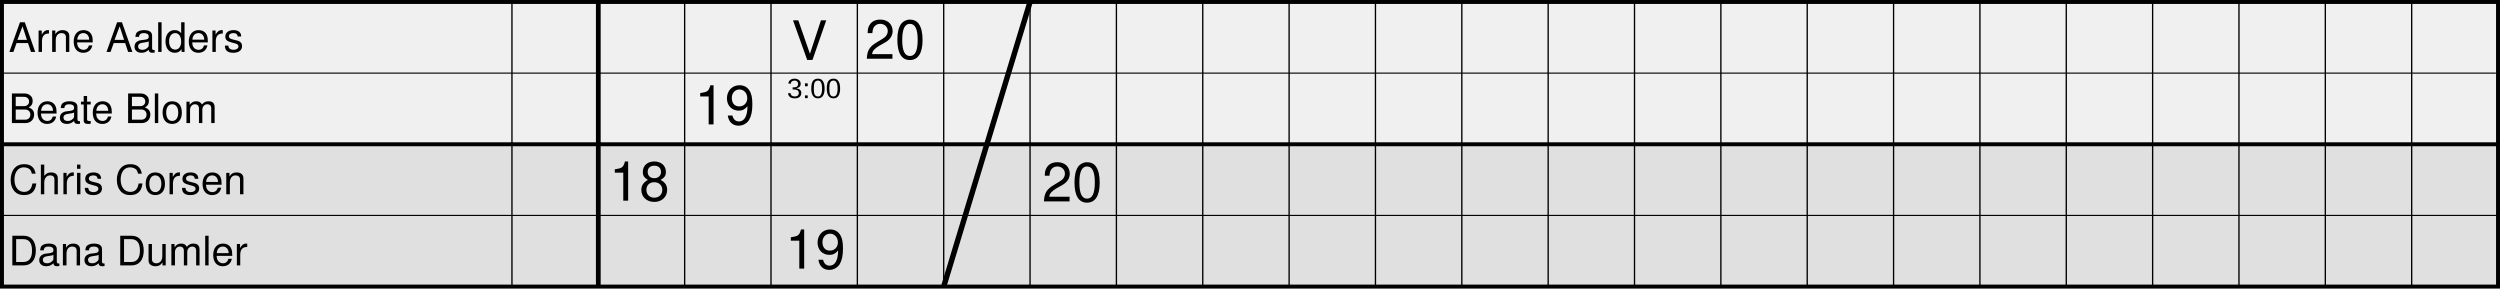
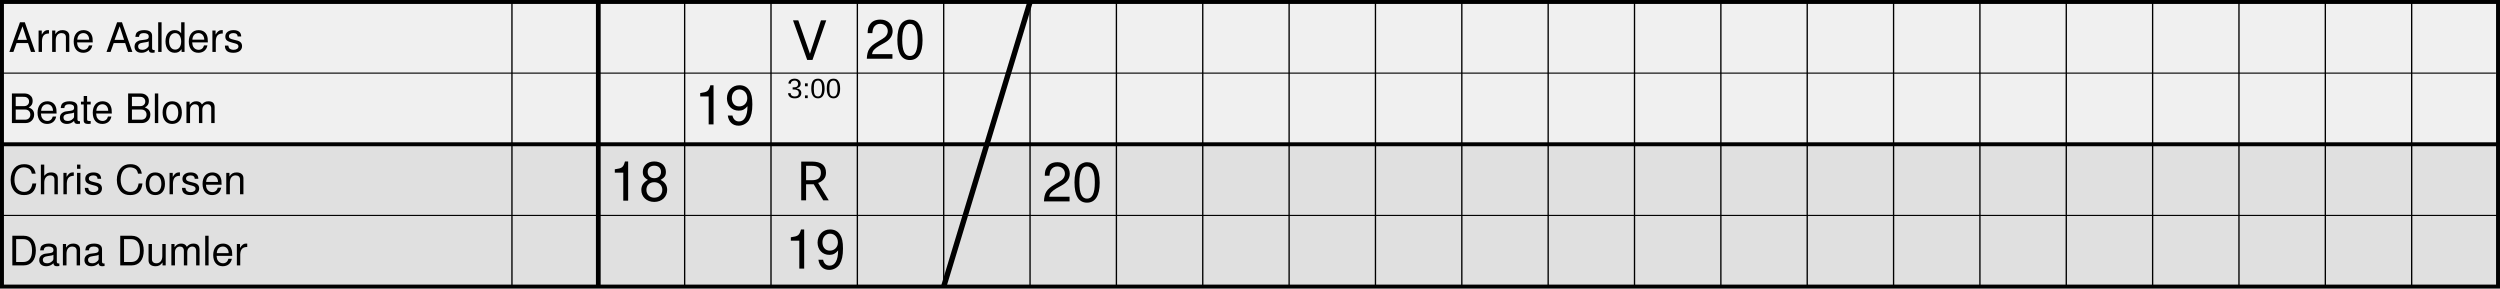
<svg xmlns="http://www.w3.org/2000/svg" height="21.291" width="184.462" viewBox="0 0 184.462 21.291" version="1.1" id="svg100">
  <defs id="defs682">
    </defs>
  <style id="style2">
	text {
		font-family: Helvetica;
		font-size: 4px;
	}
	text.small-text, text.table_name {font-size: 3px;}
	.divider-line {stroke: #000; stroke-width: 0.2;}
	.box {stroke: #000; stroke-width: 0.5; fill: none;}
	.shade,.box.shaded,.table_longtext_background.shaded {fill: #e0e0e0;}
	.scoresheet_results_circle_team1,.scoresheet_results_circle_team2 {
		stroke: #000; stroke-width: 0.6; fill: none;
	}
	.dashed-line {
		stroke: #000; stroke-width: 0.4; stroke-dasharray: 0.4, 0.4;
	}
	.table {
		stroke: #000; stroke-width: 0.35; fill: none;
	}
	.table_line {
		stroke: #000; stroke-width: 0.1;
	}
	.table_20all_dash {
		stroke: #000; stroke-width: 0.4;
	}
	.editmode-sign {
		stroke: #202020; stroke-width: 0.3; fill: none;
	}
	.table_thick-line {
		stroke: #000; stroke-width: 0.35;
	}
	.table_game_result {
		stroke: #000; stroke-width: 0.4; fill: none;
	}
	.table_longtext_background {
		fill: #fff;
		opacity: 0.75;
	}
</style>
  <text style="font-size:4px;font-family:Helvetica" id="text4" y="-43.855" x="0.145" class="scoresheet_tournament_name" />
  <text style="font-weight:bold;font-size:4px;font-family:Helvetica" id="text6" x="-10.855" y="-43.855" font-weight="bold" class="scoresheet_event_name" />
  <text style="font-size:4px;font-family:Helvetica" id="text10" y="-24.855" x="14.145" class="scoresheet_match_name" />
  <text style="font-size:3px;font-family:Helvetica" id="text30" y="-18.355" x="63.145" class="scoresheet_results_team1_name small-text" />
  <text style="font-size:4px;font-family:Helvetica;text-anchor:middle" id="text48" y="-31.855" x="128.145" class="scoresheet_results_team1_score1" />
  <text style="font-size:4px;font-family:Helvetica;text-anchor:middle" id="text50" y="-24.855" x="128.145" class="scoresheet_results_team1_score2" />
  <text style="font-size:4px;font-family:Helvetica;text-anchor:middle" id="text52" y="-17.855" x="128.145" class="scoresheet_results_team1_score3" />
  <text style="font-size:4px;font-family:Helvetica;text-anchor:middle" id="text54" y="-31.855" x="139.145" class="scoresheet_results_team2_score1" />
  <text style="font-size:4px;font-family:Helvetica;text-anchor:middle" id="text56" y="-24.855" x="139.145" class="scoresheet_results_team2_score2" />
  <text style="font-size:4px;font-family:Helvetica;text-anchor:middle" id="text58" y="-17.855" x="139.145" class="scoresheet_results_team2_score3" />
  <text style="font-size:3px;font-family:Helvetica" id="text74" y="-18.355" x="147.145" class="scoresheet_results_team2_name small-text" />
  <text style="font-size:3px;font-family:Helvetica" id="text88" y="-35.855" x="238.145" class="small-text scoresheet_umpire_name" />
  <text style="font-size:3px;font-family:Helvetica" id="text94" y="-28.855" x="238.145" class="small-text scoresheet_service_judge_name" />
  <text style="font-size:4px;font-family:Helvetica" id="text106" y="-14.855" x="238.145" class="scoresheet_end_value" />
  <text style="font-size:4px;font-family:Helvetica" id="text112" y="-7.855" x="238.145" class="scoresheet_duration_value" />
  <rect class="shade" x="0.145" y="10.645" width="184.171" height="10.5" id="rect120" style="fill:#e0e0e0;stroke-width:0.831" />
  <rect class="table" x="0.145" y="0.145" width="184.171" height="21" id="rect122" style="fill:none;stroke:#000000;stroke-width:0.291" />
  <line class="table_line" x1="0.145" x2="184.16" y1="5.395" y2="5.395" id="line124" style="stroke:#000000;stroke-width:0.083" />
  <line class="table_thick-line" x1="0.145" x2="184.317" y1="10.645" y2="10.645" id="line126" style="stroke:#000000;stroke-width:0.291" />
  <line class="table_line" x1="0.145" x2="184.302" y1="15.895" y2="15.895" id="line128" style="stroke:#000000;stroke-width:0.083" />
  <line class="table_line" x1="37.774" x2="37.774" y1="0.145" y2="21.145" id="line130" style="stroke:#000000;stroke-width:0.1" />
  <line class="table_thick-line" x1="44.145" x2="44.145" y1="0.145" y2="21.145" id="line132" style="stroke:#000000;stroke-width:0.35" />
  <text class="table_name" x="0.645" y="3.833" id="text134" style="font-size:3px;font-family:Helvetica">Arne Aalders</text>
  <text class="table_name" x="0.645" y="9.083" id="text136" style="font-size:3px;font-family:Helvetica">Beate Blom</text>
  <text class="table_name" x="0.645" y="14.333" id="text138" style="font-size:3px;font-family:Helvetica">Chris Corsen</text>
  <text class="table_name" x="0.645" y="19.583" id="text140" style="font-size:3px;font-family:Helvetica">Dana Dumler</text>
  <line class="table_line" x1="50.517" x2="50.517" y1="0.145" y2="21.145" id="line142" style="stroke:#000000;stroke-width:0.1" />
  <line class="table_line" x1="56.888" x2="56.888" y1="0.145" y2="21.145" id="line144" style="stroke:#000000;stroke-width:0.1" />
  <line class="table_line" x1="63.26" x2="63.26" y1="0.145" y2="21.145" id="line146" style="stroke:#000000;stroke-width:0.1" />
  <line class="table_line" x1="69.631" x2="69.631" y1="0.145" y2="21.145" id="line148" style="stroke:#000000;stroke-width:0.1" />
  <line class="table_line" x1="76.002" x2="76.002" y1="0.145" y2="21.145" id="line150" style="stroke:#000000;stroke-width:0.1" />
  <line class="table_line" x1="82.374" x2="82.374" y1="0.145" y2="21.145" id="line152" style="stroke:#000000;stroke-width:0.1" />
  <line class="table_line" x1="88.745" x2="88.745" y1="0.145" y2="21.145" id="line154" style="stroke:#000000;stroke-width:0.1" />
  <line class="table_line" x1="95.117" x2="95.117" y1="0.145" y2="21.145" id="line156" style="stroke:#000000;stroke-width:0.1" />
  <line class="table_line" x1="101.488" x2="101.488" y1="0.145" y2="21.145" id="line158" style="stroke:#000000;stroke-width:0.1" />
  <line class="table_line" x1="107.86" x2="107.86" y1="0.145" y2="21.145" id="line160" style="stroke:#000000;stroke-width:0.1" />
  <line class="table_line" x1="114.231" x2="114.231" y1="0.145" y2="21.145" id="line162" style="stroke:#000000;stroke-width:0.1" />
  <line class="table_line" x1="120.602" x2="120.602" y1="0.145" y2="21.145" id="line164" style="stroke:#000000;stroke-width:0.1" />
  <line class="table_line" x1="126.974" x2="126.974" y1="0.145" y2="21.145" id="line166" style="stroke:#000000;stroke-width:0.1" />
  <line class="table_line" x1="133.345" x2="133.345" y1="0.145" y2="21.145" id="line168" style="stroke:#000000;stroke-width:0.1" />
  <line class="table_line" x1="139.717" x2="139.717" y1="0.145" y2="21.145" id="line170" style="stroke:#000000;stroke-width:0.1" />
  <line class="table_line" x1="146.088" x2="146.088" y1="0.145" y2="21.145" id="line172" style="stroke:#000000;stroke-width:0.1" />
  <line class="table_line" x1="152.46" x2="152.46" y1="0.145" y2="21.145" id="line174" style="stroke:#000000;stroke-width:0.1" />
  <line class="table_line" x1="158.831" x2="158.831" y1="0.145" y2="21.145" id="line176" style="stroke:#000000;stroke-width:0.1" />
  <line class="table_line" x1="165.202" x2="165.202" y1="0.145" y2="21.145" id="line178" style="stroke:#000000;stroke-width:0.1" />
  <line class="table_line" x1="171.574" x2="171.574" y1="0.145" y2="21.145" id="line180" style="stroke:#000000;stroke-width:0.1" />
  <line class="table_line" x1="177.945" x2="177.945" y1="0.145" y2="21.145" id="line182" style="stroke:#000000;stroke-width:0.1" />
  <line class="table_line" x1="184.317" x2="184.317" y1="0.145" y2="21.145" id="line184" style="stroke:#000000;stroke-width:0.1" />
  <text x="47.181" y="14.803" id="text666" style="font-size:4px;font-family:Helvetica;text-anchor:middle">18</text>
  <text x="53.481" y="9.18" id="text664-3" style="font-size:4px;font-family:Helvetica;text-anchor:middle">19</text>
  <text x="60.17" y="19.822" id="text666-3" style="font-size:4px;font-family:Helvetica;text-anchor:middle">19</text>
  <text x="59.719" y="4.424" id="text666-3-6" style="font-size:4px;font-family:Helvetica;text-anchor:middle">V</text>
  <text xml:space="preserve" style="font-style:normal;font-variant:normal;font-weight:normal;font-stretch:normal;font-size:2.061px;line-height:38.634px;font-family:Arial;-inkscape-font-specification:Arial;letter-spacing:0px;word-spacing:0px;fill:#000000;fill-opacity:1;stroke:none;stroke-width:1.545px;stroke-linecap:butt;stroke-linejoin:miter;stroke-opacity:1" x="58.063" y="7.24" id="text1192">
    <tspan id="tspan1190" x="58.063" y="7.24" style="stroke-width:1.545px">3:00</tspan>
  </text>
  <text x="66.041" y="4.337" id="text666-3-3" style="font-size:4px;font-family:Helvetica;text-anchor:middle">20</text>
  <text x="79.11" y="14.861" id="text666-3-3-6" style="font-size:4px;font-family:Helvetica;text-anchor:middle">20</text>
  <path style="fill:none;fill-rule:evenodd;stroke:#000000;stroke-width:0.4;stroke-linecap:butt;stroke-linejoin:miter;stroke-opacity:1;stroke-miterlimit:4;stroke-dasharray:none" d="M 76.002,0.145 69.631,21.145" id="path934" />
+   <text x="59.972" y="14.781" id="text666-3-6-3" style="font-size:4px;font-family:Helvetica;text-anchor:middle">
+     <tspan style="font-style:normal;font-variant:normal;font-weight:normal;font-stretch:normal;font-family:sans-serif;-inkscape-font-specification:sans-serif" id="tspan879">R</tspan>
+   </text>
</svg>
